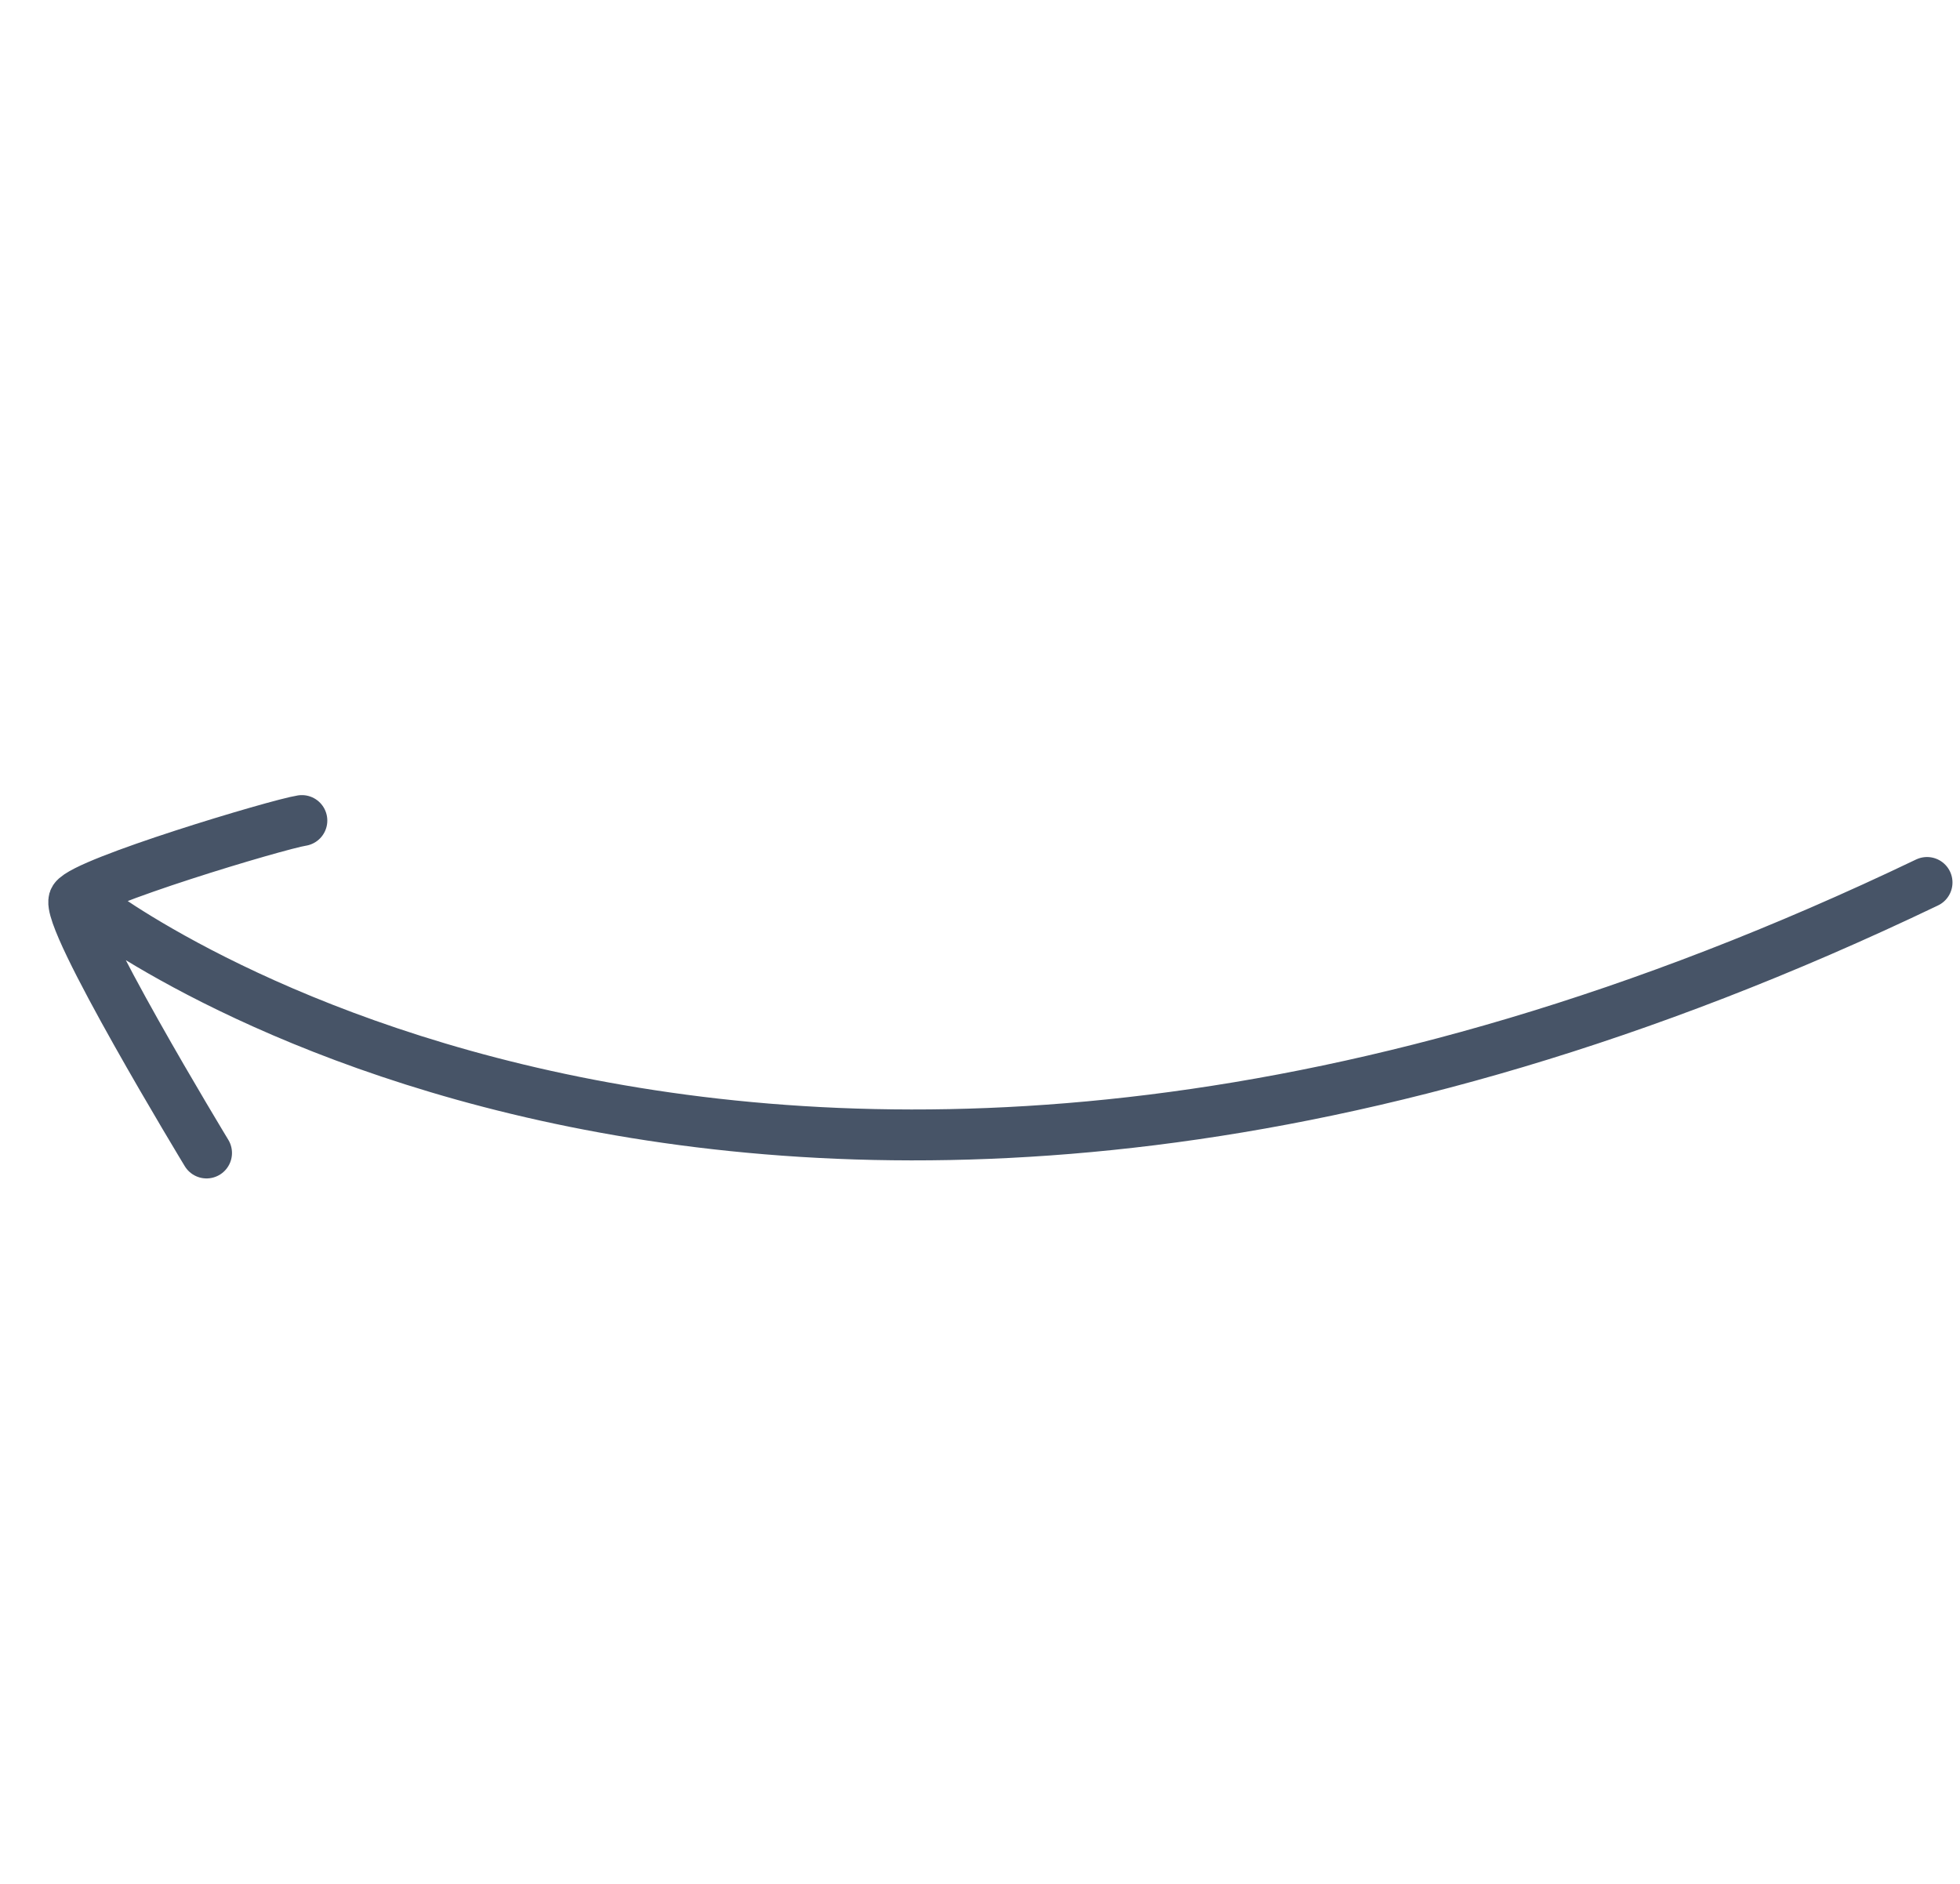
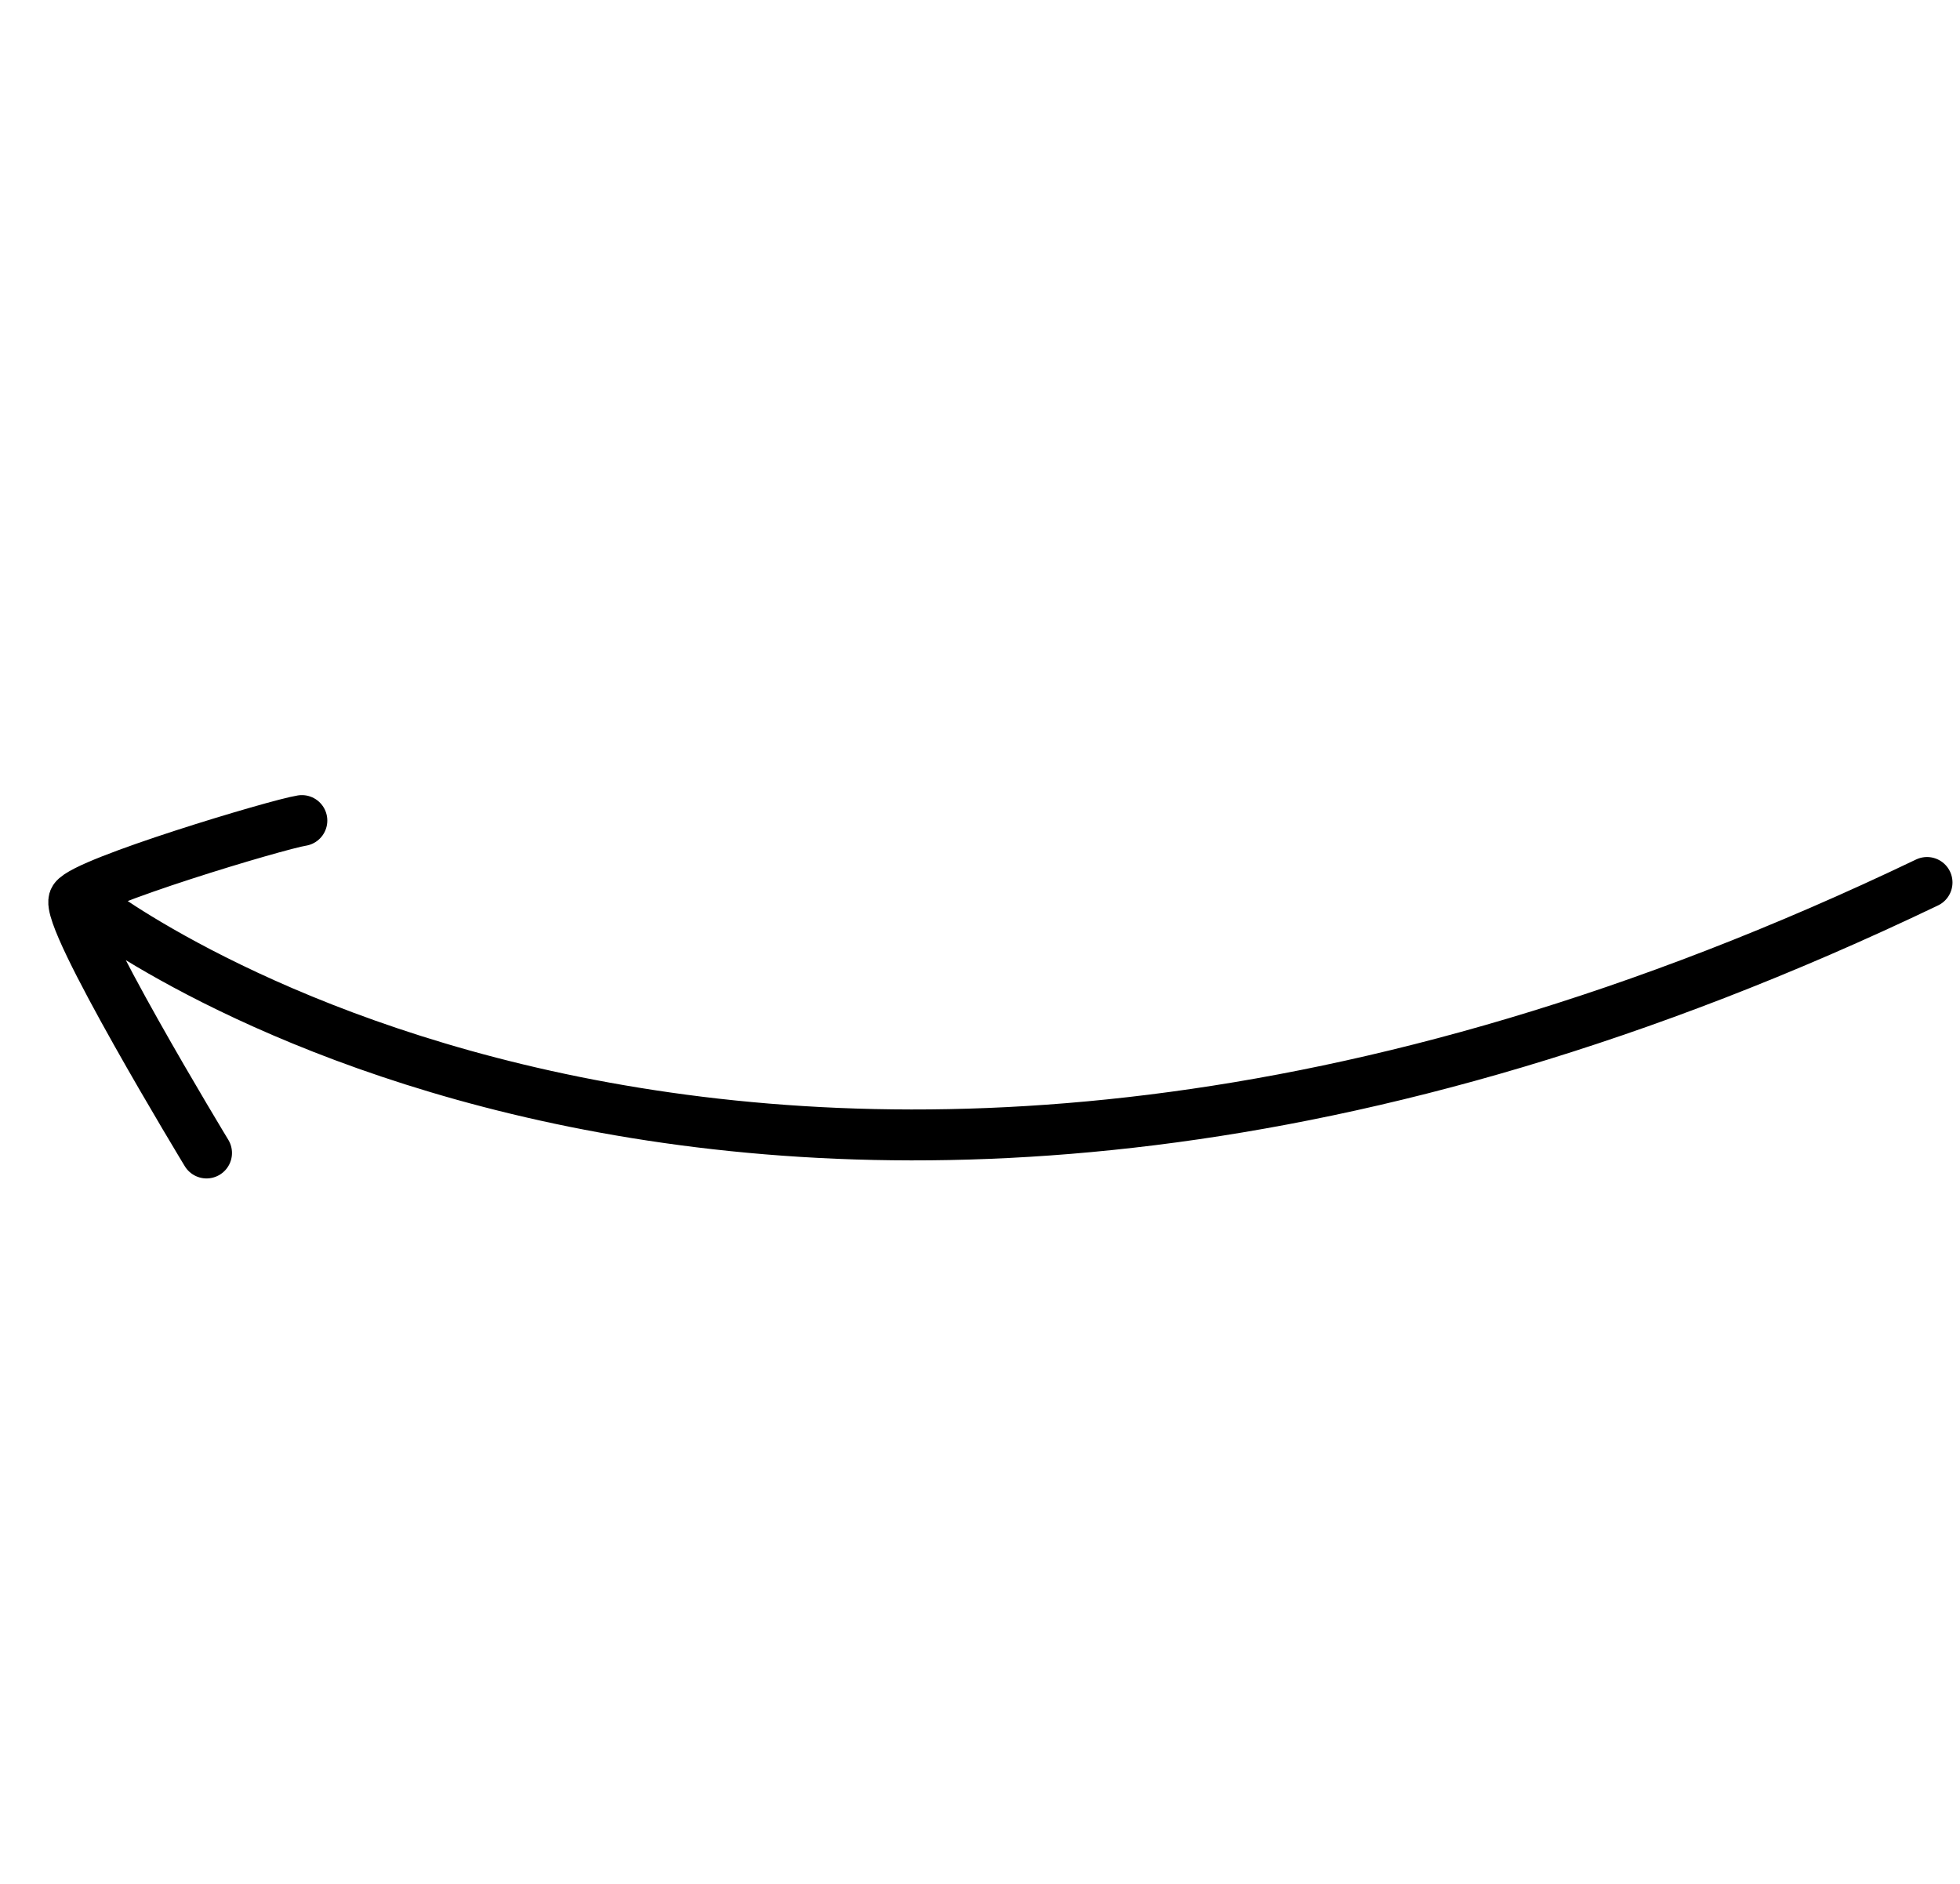
- <svg xmlns="http://www.w3.org/2000/svg" width="231" height="222" viewBox="0 0 231 222" fill="none">
-   <path d="M10.587 106.728C10.587 106.728 90.804 169.321 227.114 104.004M24.341 135.883C24.341 135.883 7.411 107.99 8.767 105.961C10.128 103.927 32.641 97.169 35.576 96.707" stroke="#475467" stroke-width="6" stroke-miterlimit="10" stroke-linecap="round" stroke-linejoin="round" />
+ <svg xmlns="http://www.w3.org/2000/svg" width="231px" height="222px" viewBox="0 0 231 222" fill="none" transform="rotate(0) scale(1, 1)">
+   <path d="M10.587 106.728C10.587 106.728 90.804 169.321 227.114 104.004M24.341 135.883C24.341 135.883 7.411 107.99 8.767 105.961C10.128 103.927 32.641 97.169 35.576 96.707" stroke="#000000" stroke-width="6" stroke-miterlimit="10" stroke-linecap="round" stroke-linejoin="round" />
</svg>
